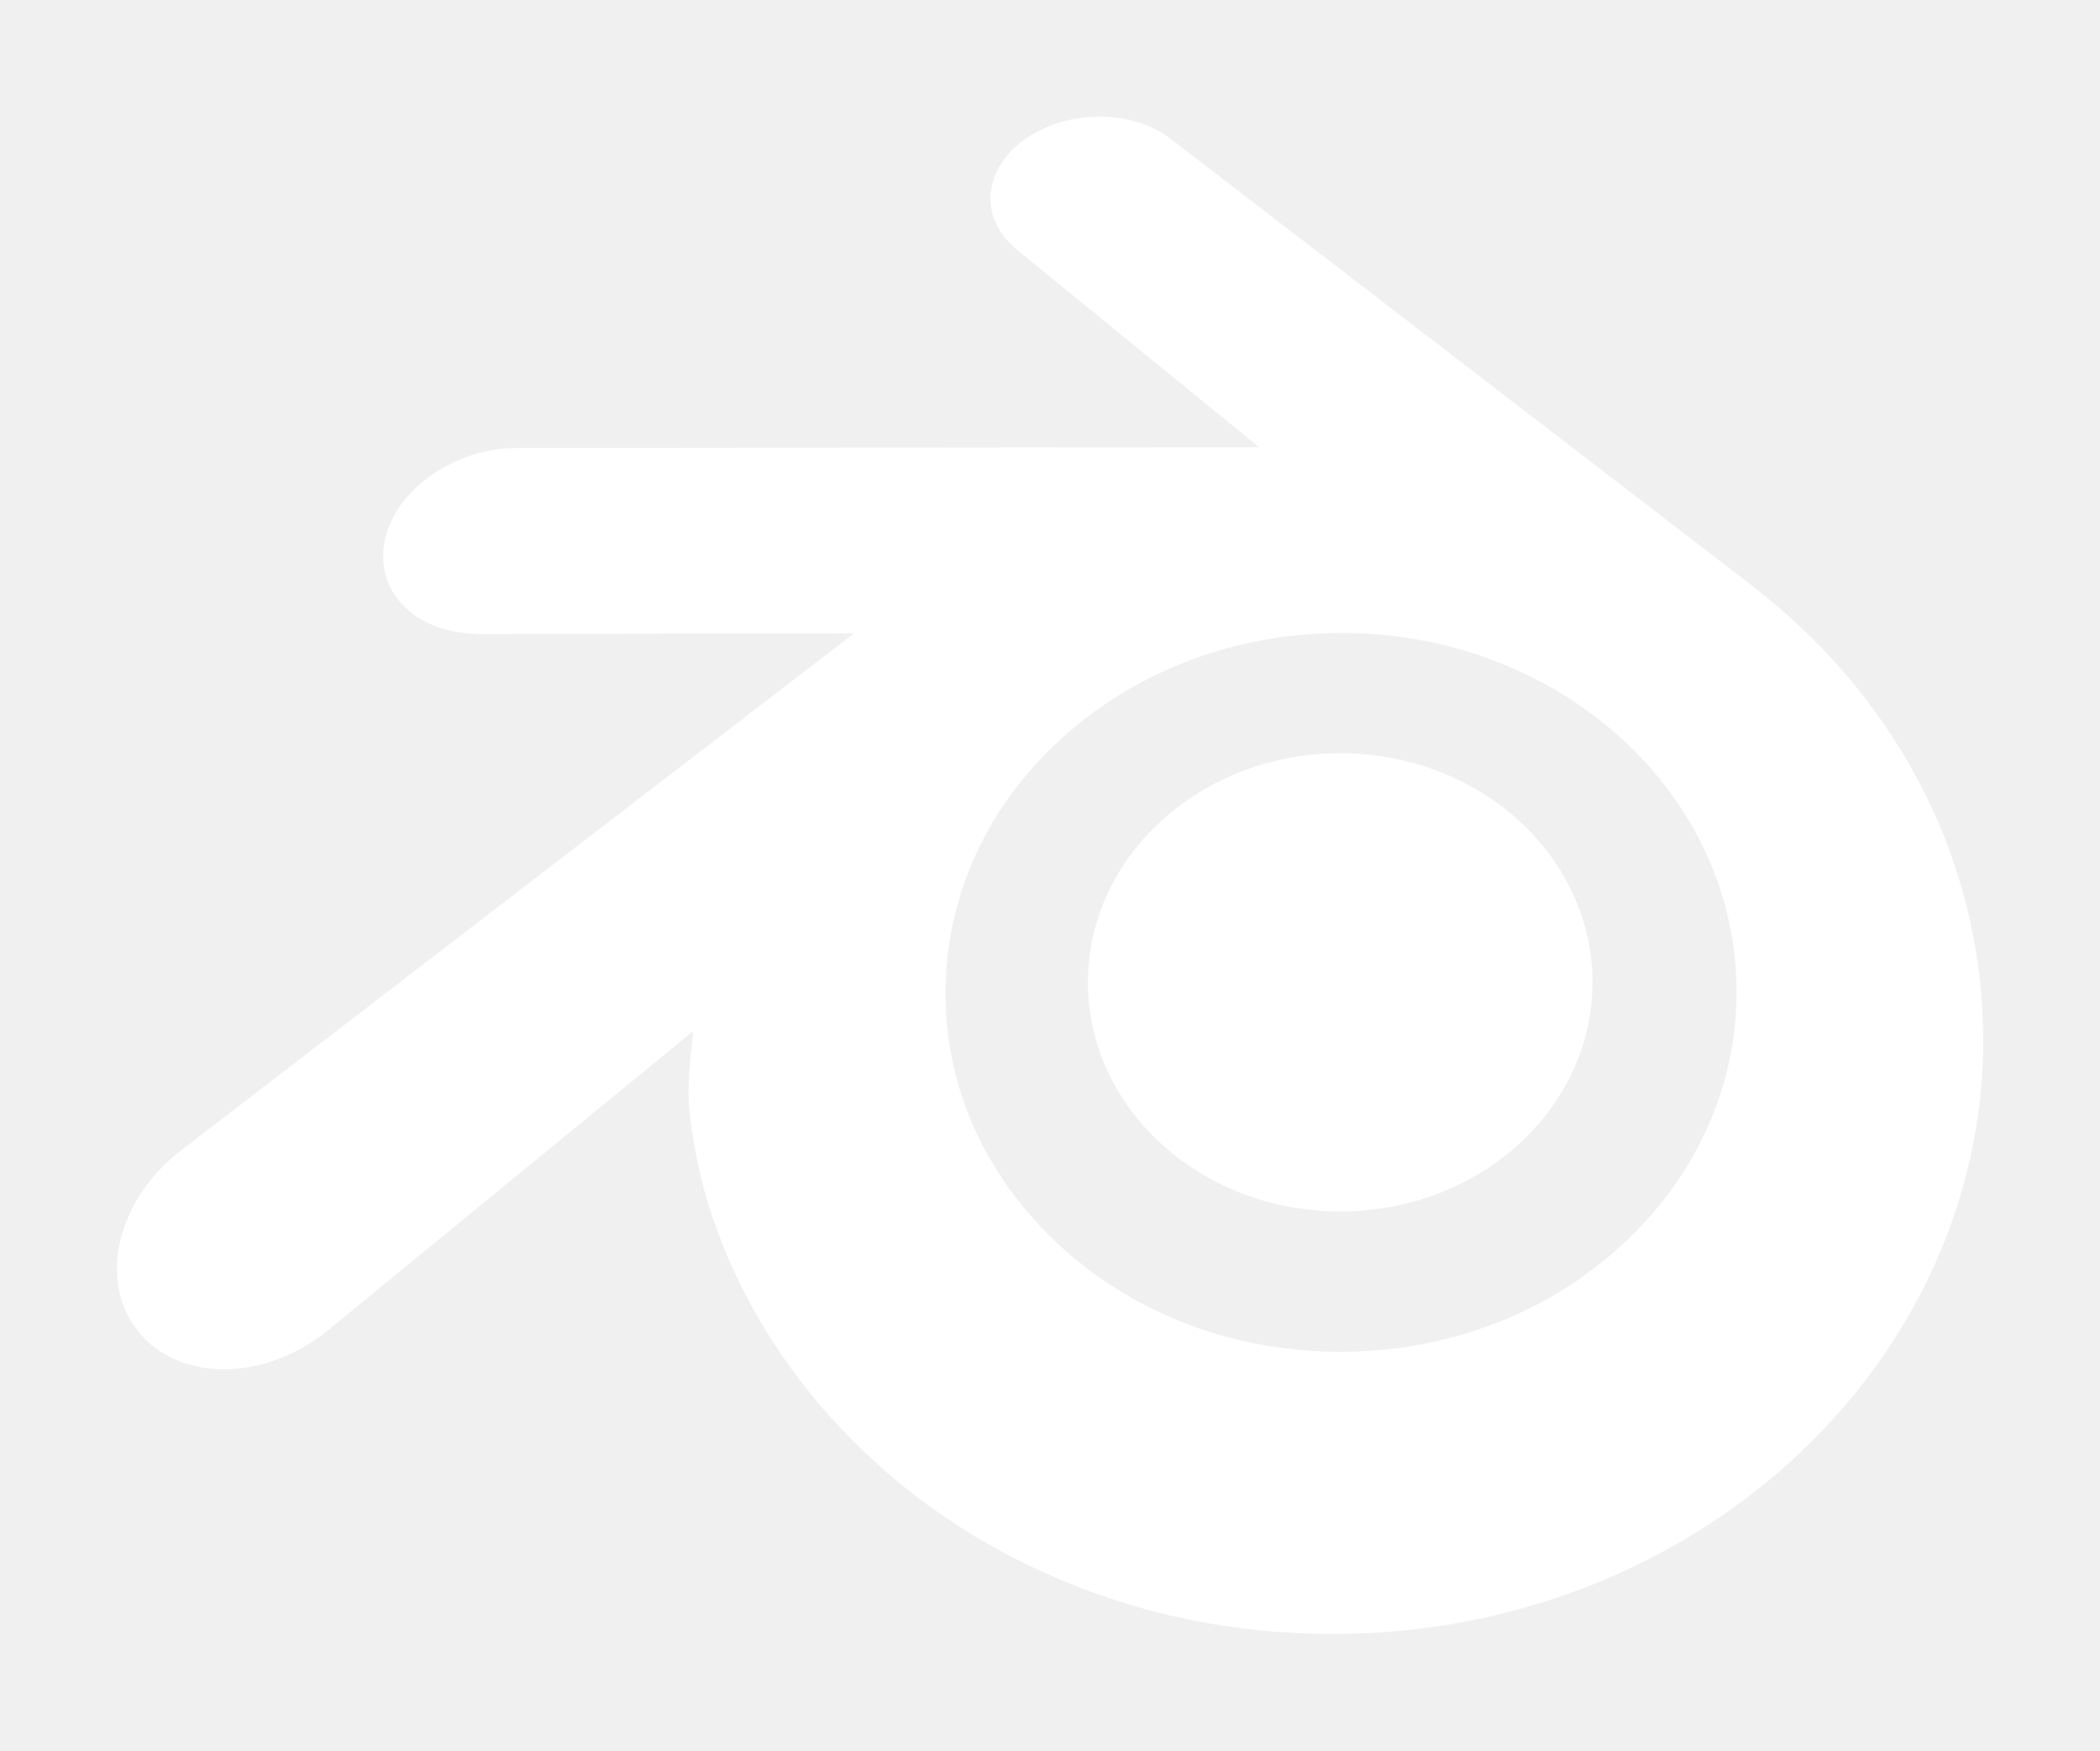
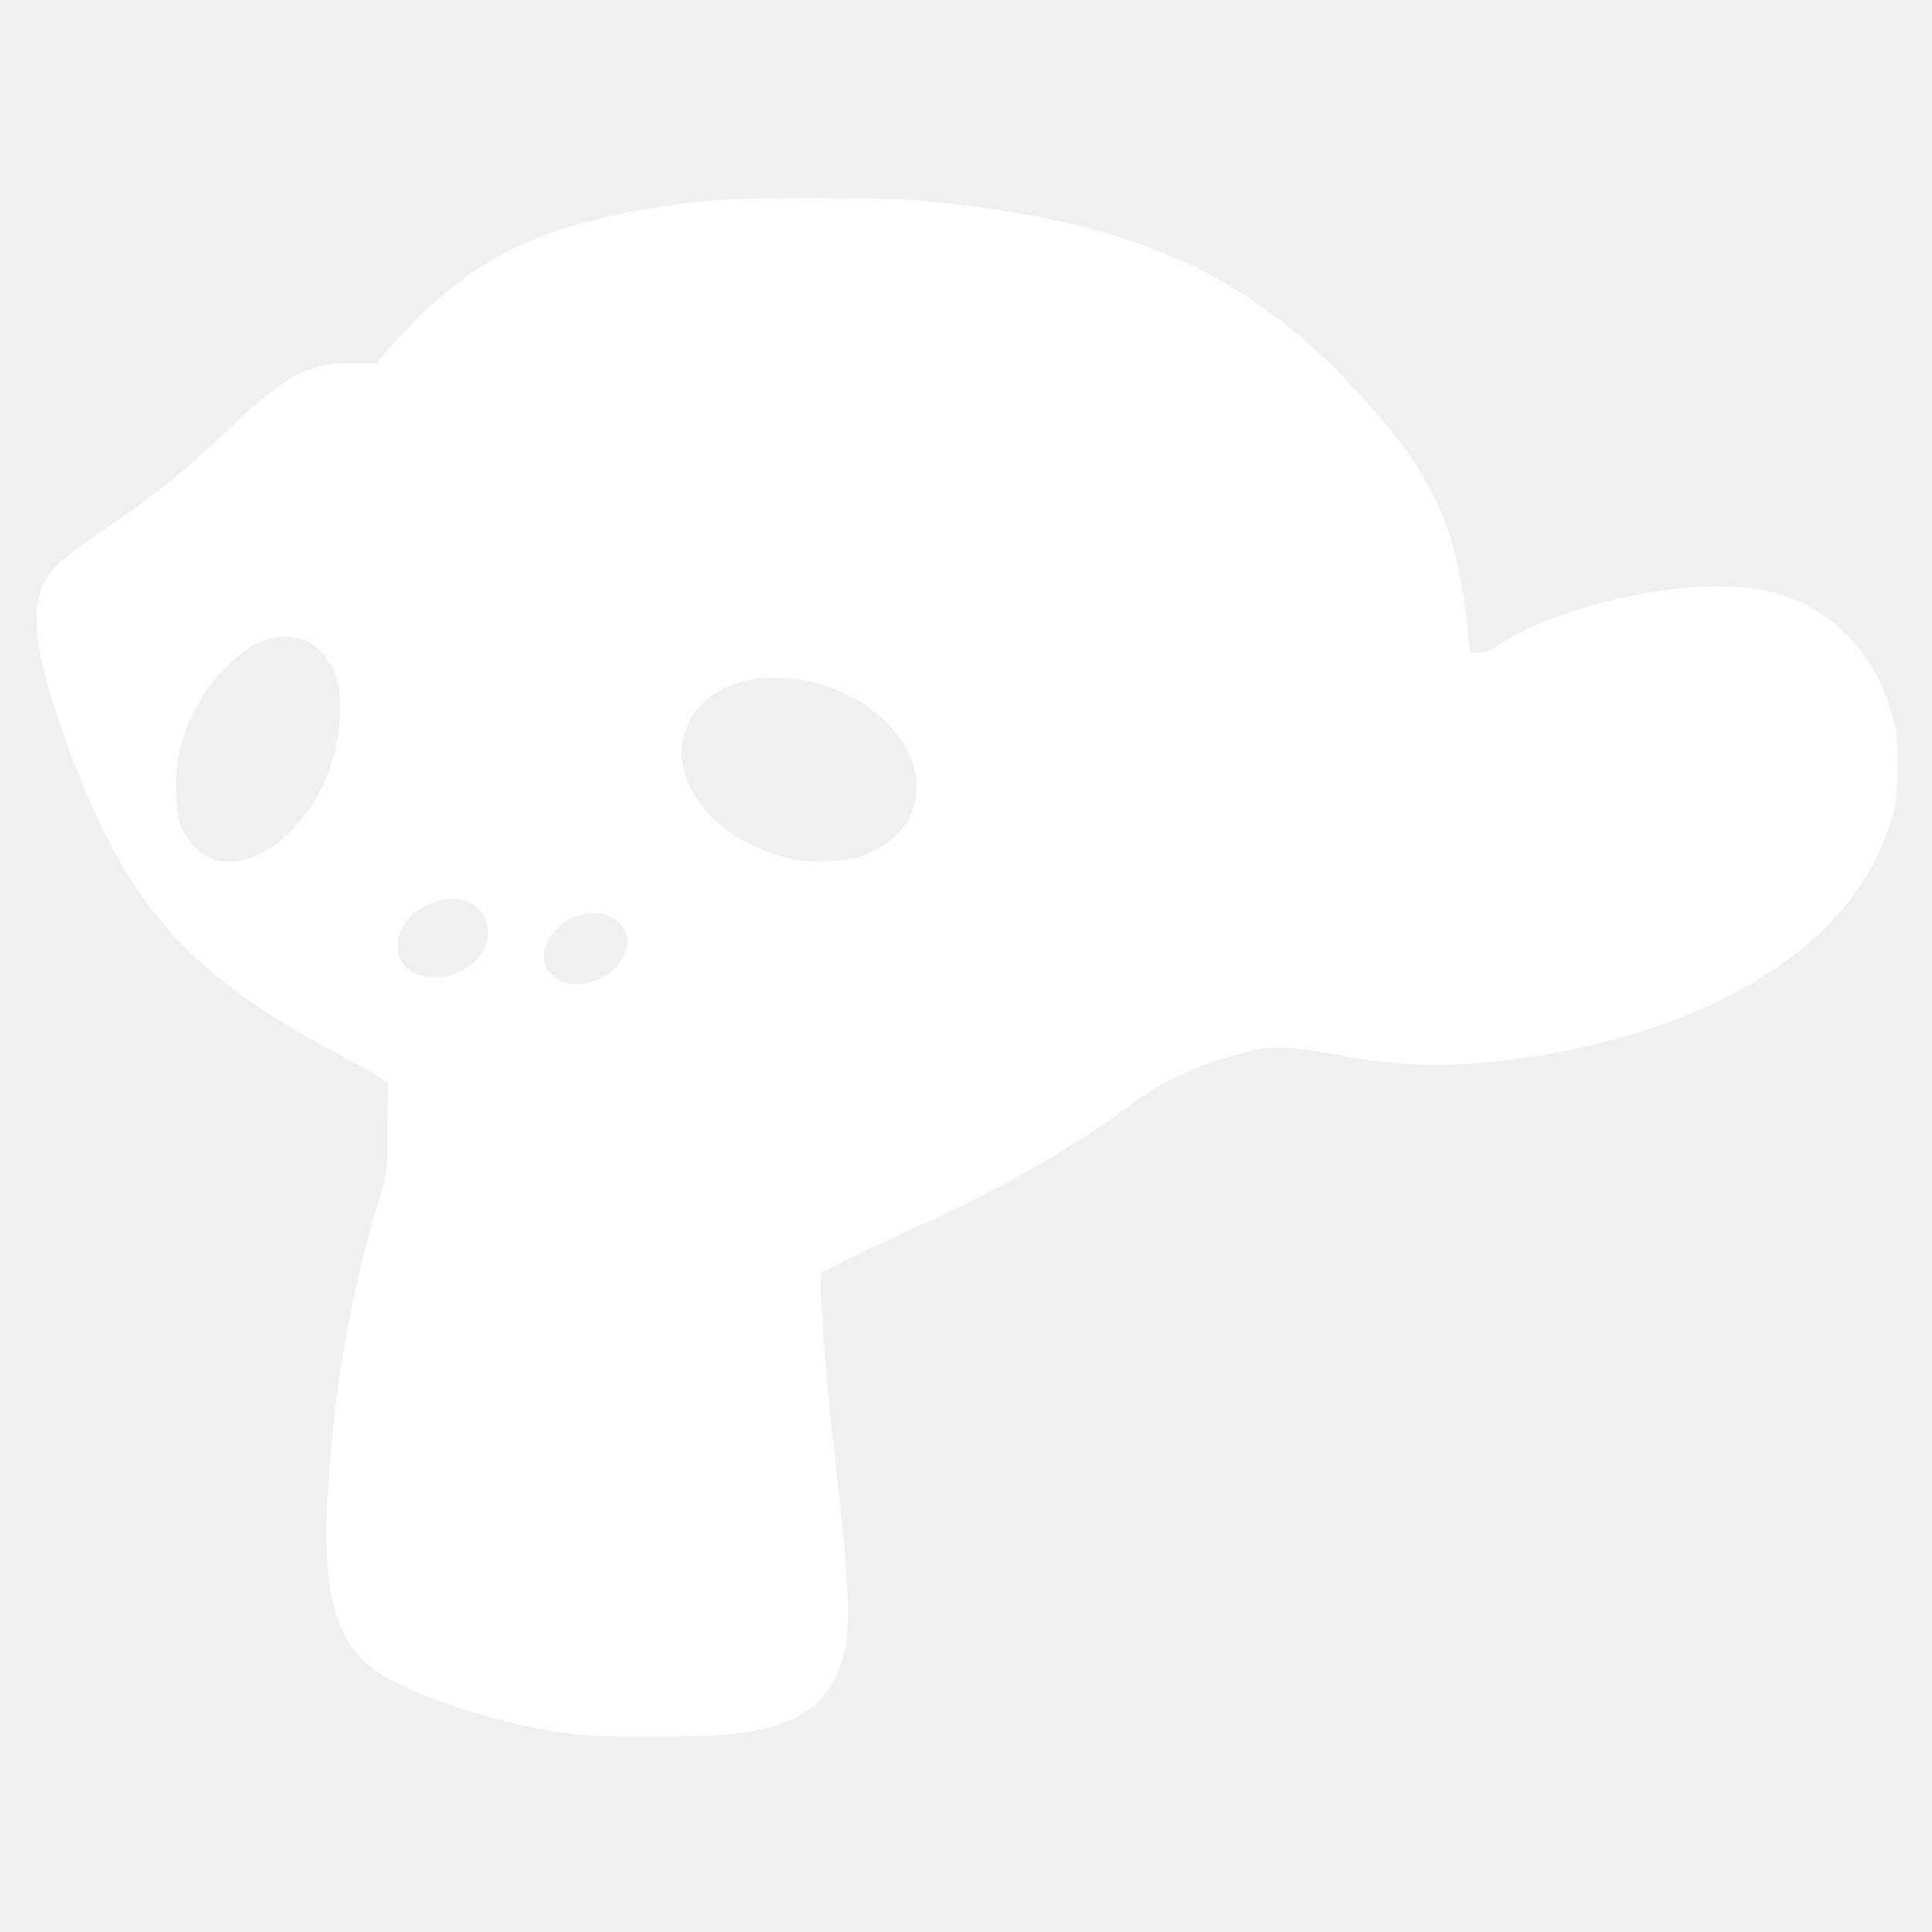
- <svg xmlns="http://www.w3.org/2000/svg" id="svg2" height="1500" viewBox="0 0 1800 1500" width="1800">
-   <g id="g2" clip-rule="evenodd" enable-background="new" fill="#fff" stroke-linejoin="round" stroke-miterlimit="1.414" transform="matrix(28.21557 0 0 28.23295 -5925.932 10252.77)">
-     <path id="path1" d="m243.083-333.68c.106-1.891 1.032-3.557 2.429-4.738 1.37-1.16 3.214-1.869 5.226-1.869 2.01 0 3.854.709 5.225 1.869 1.396 1.181 2.322 2.847 2.429 4.736.106 1.943-.675 3.748-2.045 5.086-1.397 1.361-3.384 2.215-5.609 2.215s-4.216-.854-5.612-2.215c-1.371-1.338-2.15-3.143-2.043-5.084z" fill="#fff" />
-     <path id="path2" d="m230.94-329.894c.013.74.249 2.178.603 3.301.744 2.377 2.006 4.576 3.762 6.514 1.802 1.992 4.021 3.592 6.584 4.728 2.694 1.193 5.613 1.801 8.645 1.796 3.027-.004 5.946-.624 8.64-1.826 2.563-1.147 4.78-2.754 6.579-4.747 1.755-1.946 3.015-4.149 3.761-6.526.375-1.201.612-2.42.707-3.643.093-1.205.054-2.412-.117-3.618-.334-2.35-1.147-4.555-2.399-6.565-1.145-1.847-2.621-3.464-4.376-4.825l.004-.003-17.711-13.599c-.016-.012-.029-.025-.046-.036-1.162-.892-3.116-.889-4.394.005-1.292.904-1.44 2.399-.29 3.342l-.005.005 7.387 6.015-22.515.024h-.03c-1.861.002-3.65 1.215-4.004 2.758-.364 1.572.9 2.876 2.835 2.883l-.003.007 11.412-.022-20.364 15.631c-.026.019-.054.039-.078.058-1.921 1.471-2.542 3.917-1.332 5.465 1.228 1.574 3.839 1.577 5.78.009l11.114-9.096s-.162 1.228-.149 1.965zm28.79 4.112c-2.29 2.333-5.496 3.656-8.965 3.663-3.474.006-6.68-1.305-8.97-3.634-1.119-1.135-1.941-2.441-2.448-3.832-.497-1.367-.69-2.818-.562-4.282.121-1.431.547-2.796 1.227-4.031.668-1.214 1.588-2.311 2.724-3.239 2.226-1.814 5.06-2.796 8.024-2.8 2.967-.004 5.799.969 8.027 2.777 1.134.924 2.053 2.017 2.721 3.229.683 1.234 1.106 2.594 1.232 4.029.126 1.462-.067 2.911-.564 4.279-.508 1.395-1.327 2.701-2.446 3.841z" />
-   </g>
+ <svg xmlns="http://www.w3.org/2000/svg" width="1100" height="1100" viewBox="0 0 1100 1100">
+   <path fill="#fff" fill-rule="evenodd" transform="matrix(1.15847 0 0 1.15847 -42.56 -41.98)" d="M322.5 888.9C286.7 885.5 235.9 869.1 218.8 855.5C200.1 840.5 194.3 813.7 198.4 761.0C202.1 712.0 209.5 670.8 222.0 629.4C227.0 613.0 227.0 612.8 227.1 598.7C227.1 590.9 227.2 580.9 227.3 576.5L227.5 568.5L222.5 565.2C219.8 563.4 211.0 558.5 203.0 554.3C129.5 515.4 99.5 481.7 71.2 406.0C54.9 362.2 51.1 339.2 57.9 323.9C61.5 315.9 68.2 309.7 87.0 297.1C114.0 278.9 124.5 270.4 151.0 245.5C177.7 220.3 188.9 214.5 210.1 214.8L221.7 214.9L225.1 210.7C226.9 208.4 233.0 201.8 238.5 196.1C274.9 158.4 313.6 142.3 386.0 134.8C402.6 133.1 468.7 133.1 488.0 134.8C587.9 143.7 645.0 167.6 697.7 222.4C740.5 266.9 753.2 293.6 758.5 350.2L759.2 357.0L763.4 357.0C765.7 357.0 768.4 356.4 769.5 355.6C802.0 333.0 867.5 318.9 904.4 326.5C934.6 332.8 957.6 355.3 966.6 387.6C969.1 396.4 969.4 399.2 969.4 412.5C969.4 428.2 968.2 434.9 962.8 449.0C942.4 501.6 880.7 540.3 793.9 554.9C756.4 561.2 728.0 561.1 692.6 554.5C669.8 550.3 661.8 550.1 648.9 553.4C625.1 559.6 608.5 567.3 592.1 579.5C562.1 601.8 525.9 622.2 480.0 642.5C472.6 645.8 460.6 651.4 453.5 655.0L440.5 661.5L440.2 667.8C439.9 674.8 443.2 718.9 445.6 739.5C454.2 813.8 455.3 835.3 451.2 850.4C444.7 873.8 429.2 884.8 397.0 888.5C383.2 890.1 338.1 890.4 322.5 888.9Z M327.4 518.8C337.7 515.9 345.0 507.5 345.0 498.8C345.0 488.6 332.7 482.1 320.9 486.2C307.7 490.7 300.0 505.1 306.3 513.3C311.0 519.5 318.4 521.4 327.4 518.8Z M262.3 514.1C286.9 502.2 277.6 471.9 251.6 479.1C230.7 484.9 224.8 508.9 242.7 515.6C247.7 517.5 256.8 516.8 262.3 514.1Z M164.5 455.9C185.7 445.5 202.4 417.3 203.7 389.9C204.5 373.5 202.6 366.3 195.3 357.4C187.8 348.1 174.4 346.6 161.2 353.4C155.8 356.2 144.1 367.0 139.6 373.4C128.0 389.6 122.5 407.3 123.3 425.3C123.8 438.2 124.8 442.0 129.3 448.6C137.2 460.4 150.1 463.0 164.5 455.9Z M458.4 457.6C484.9 449.2 494.8 425.3 481.2 402.5C461.4 369.3 405.7 358.0 381.7 382.3C356.2 408.3 382.1 450.5 428.8 459.0C435.4 460.3 452.6 459.4 458.4 457.6Z" />
</svg>
